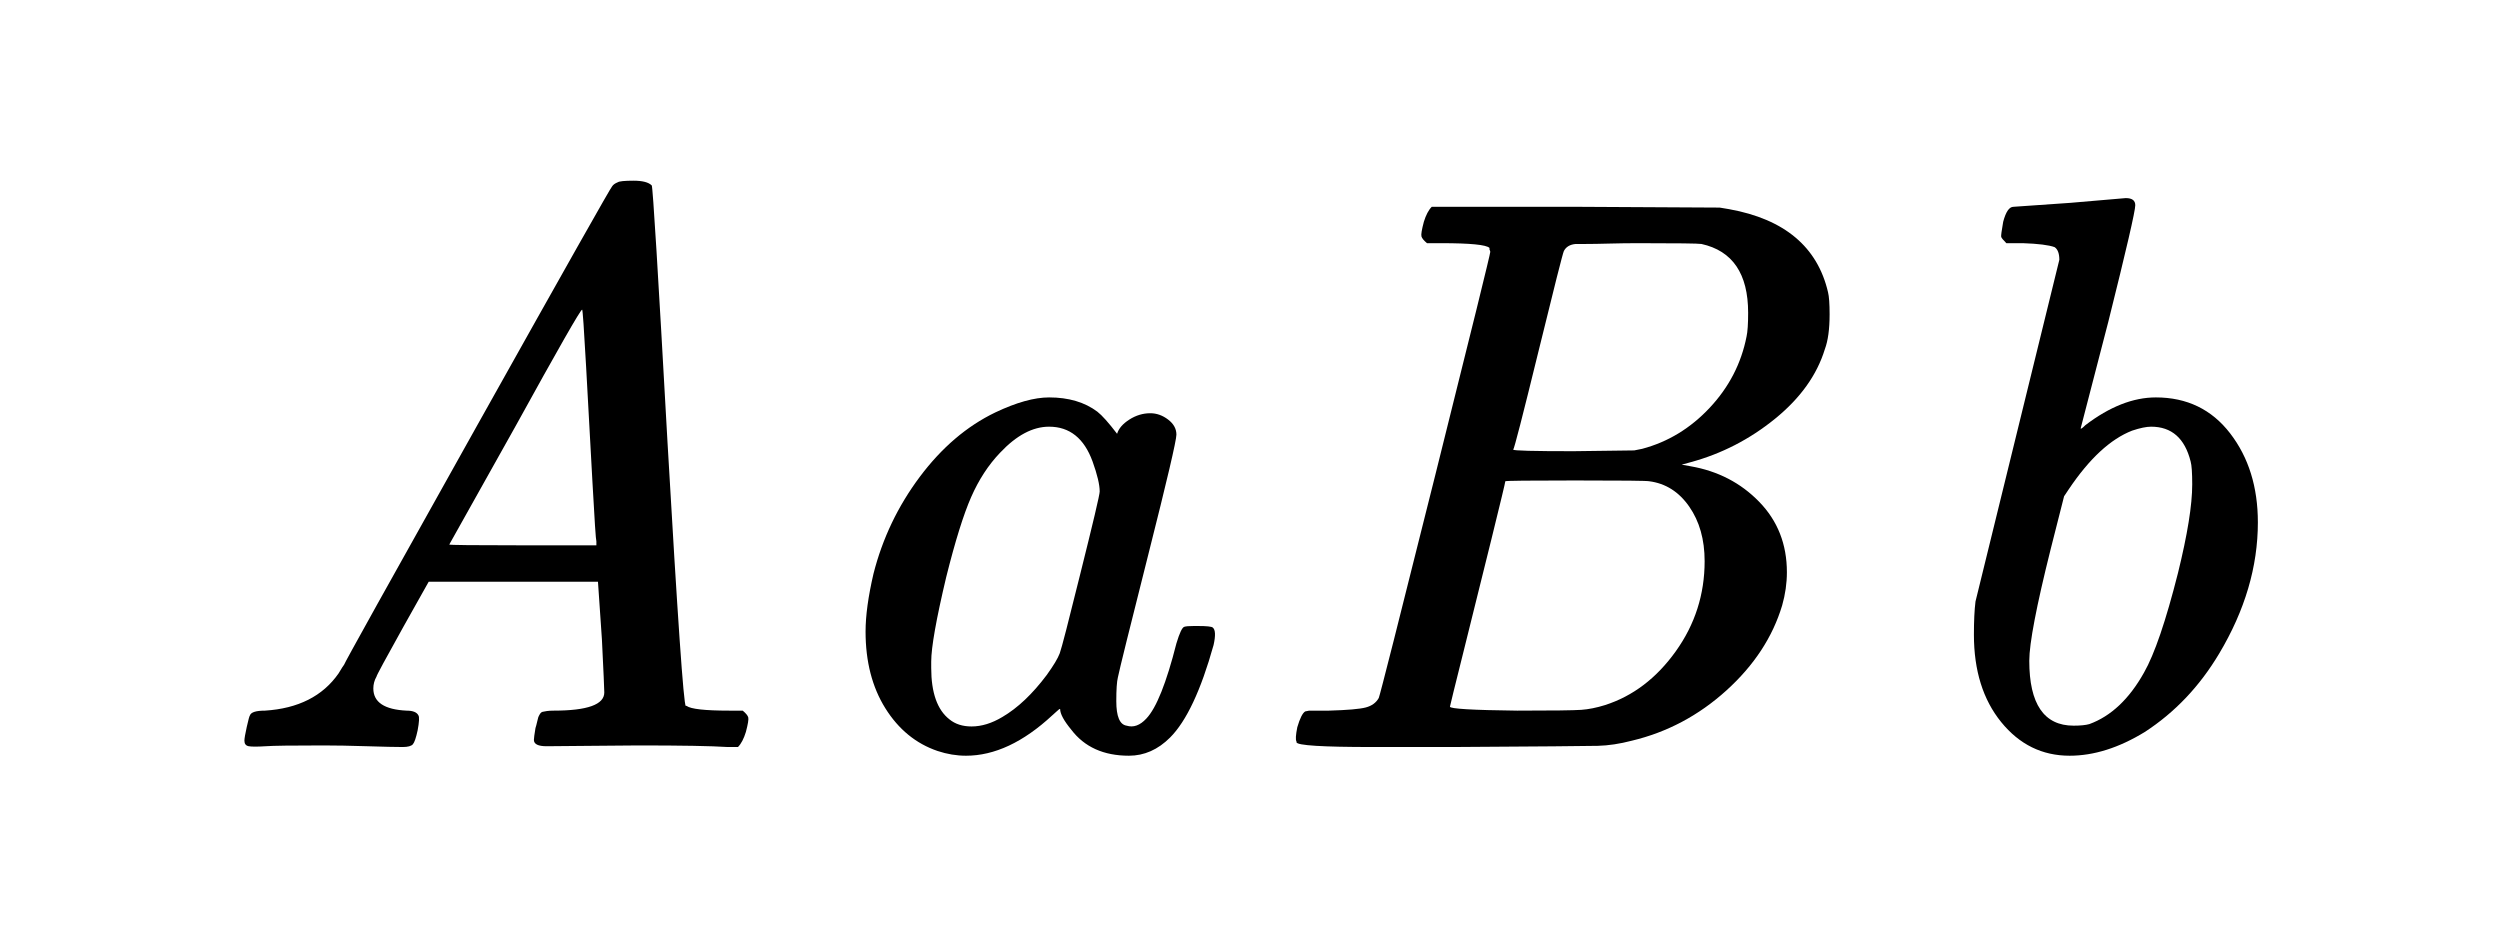
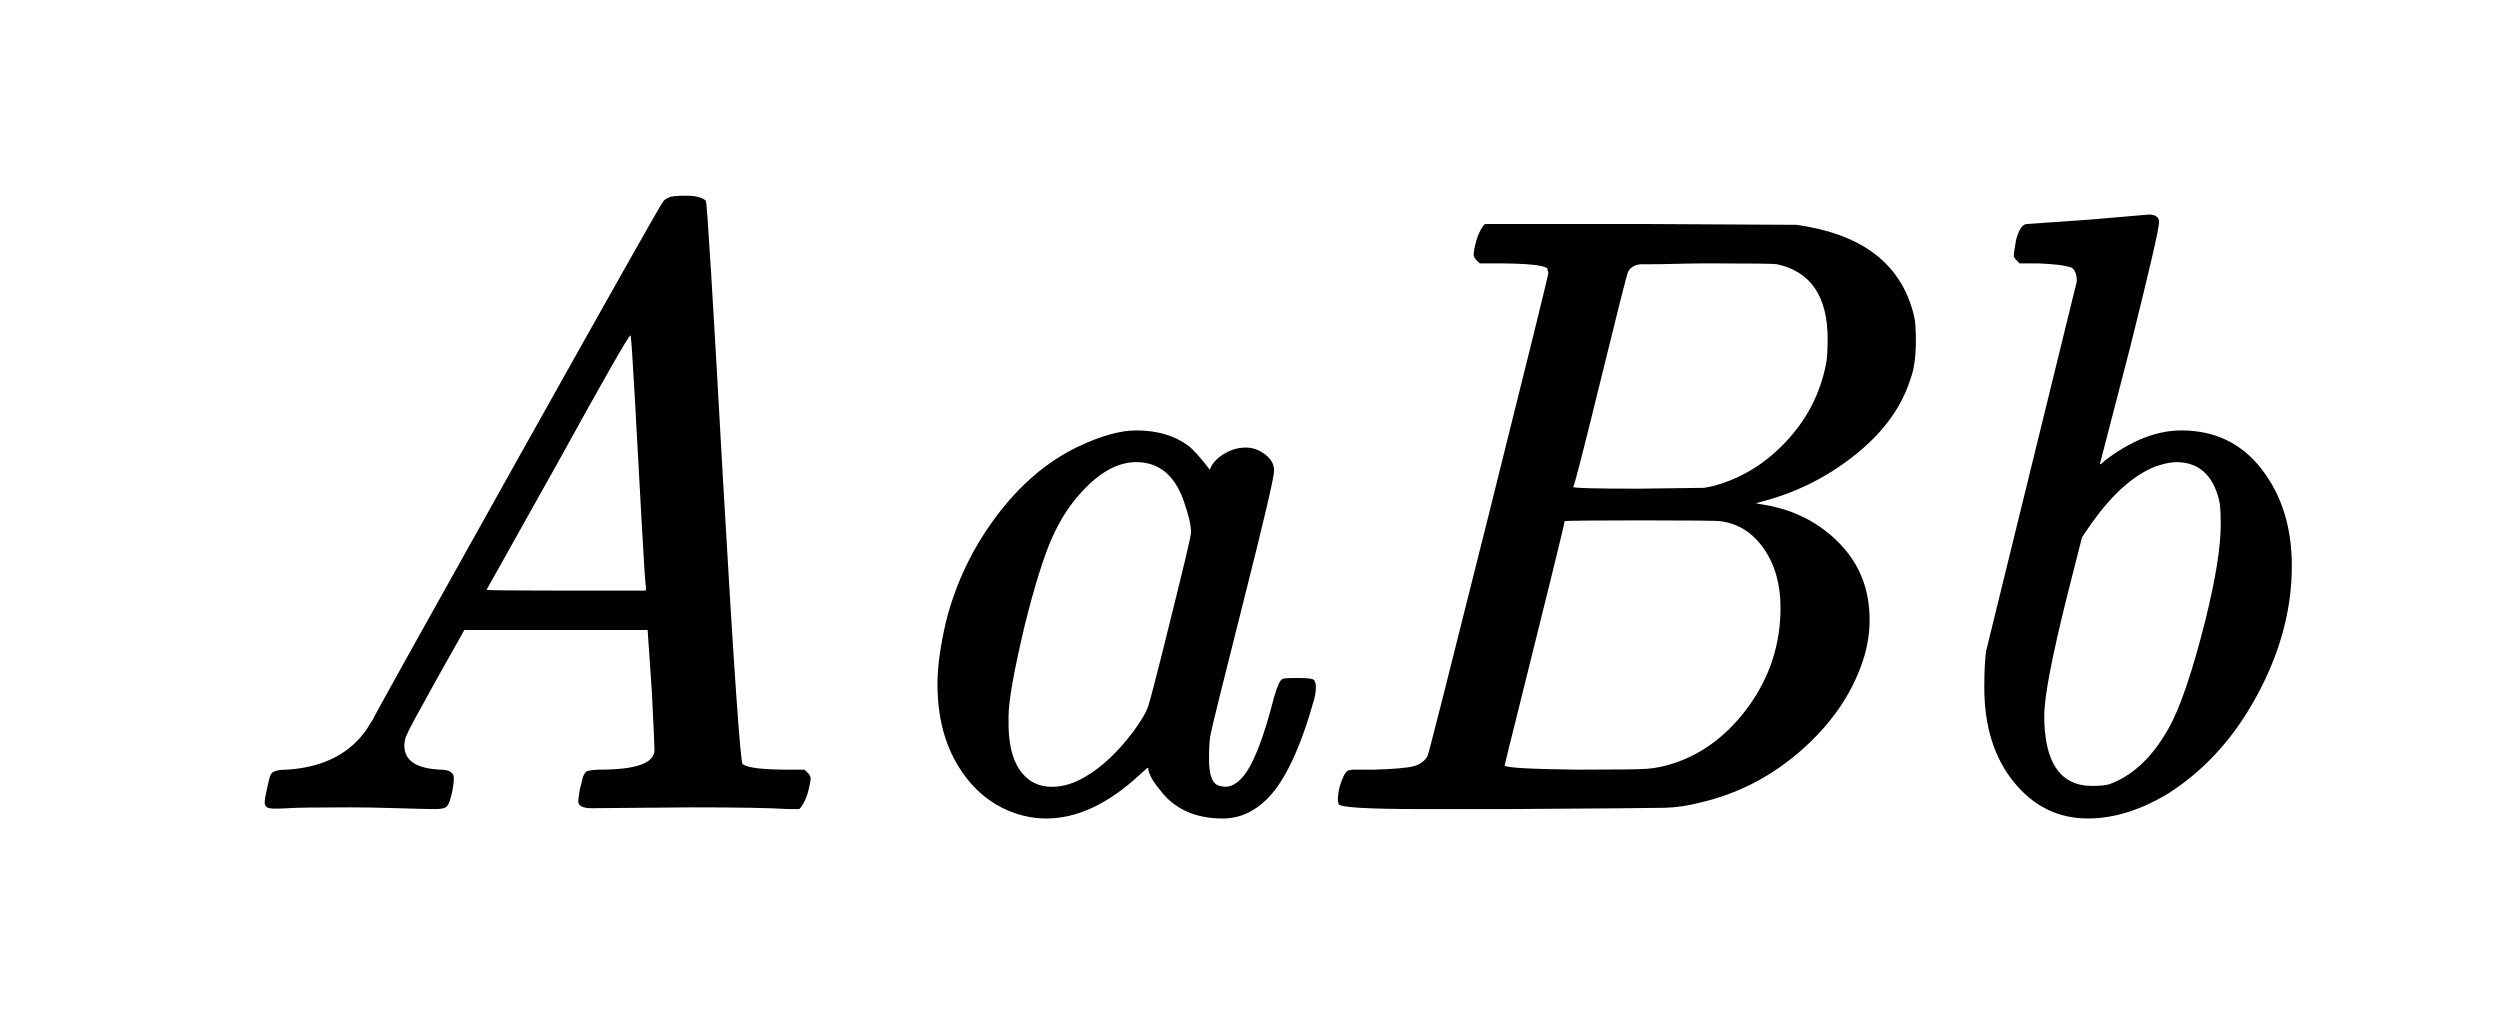
- <svg xmlns="http://www.w3.org/2000/svg" viewBox="0 0 126.429 47.778" width="126.429" height="47.778">
+ <svg xmlns="http://www.w3.org/2000/svg" viewBox="0 0 116.733 47.778" width="116.733" height="47.778">
  <path d="M20.36 37.778 Q19.84 37.778 18.56 37.738 Q17.28 37.698 16.36 37.698 Q13.96 37.698 13.44 37.738 Q12.8 37.778 12.58 37.738 Q12.36 37.698 12.36 37.458 Q12.36 37.298 12.48 36.758 Q12.6 36.218 12.64 36.178 Q12.72 35.938 13.4 35.938 Q15.92 35.778 17.12 34.058 Q17.36 33.658 17.4 33.618 Q17.4 33.538 24.14 21.498 Q30.88 9.458 30.96 9.418 Q31.04 9.298 31.24 9.218 Q31.36 9.138 32.04 9.138 Q32.72 9.138 32.96 9.378 Q33.04 9.458 33.76 22.418 Q34.52 35.618 34.68 35.698 Q34.68 35.698 34.72 35.698 Q35.04 35.938 36.88 35.938 L37.56 35.938 Q37.8 36.138 37.84 36.278 Q37.88 36.418 37.72 37.018 Q37.56 37.538 37.32 37.778 L36.8 37.778 Q35.56 37.698 32.28 37.698 Q31.48 37.698 29.92 37.718 Q28.36 37.738 27.64 37.738 Q27 37.738 27 37.418 Q27 37.298 27.08 36.818 Q27.12 36.698 27.16 36.518 Q27.2 36.338 27.22 36.278 Q27.24 36.218 27.3 36.118 Q27.36 36.018 27.44 35.998 Q27.52 35.978 27.66 35.958 Q27.8 35.938 28 35.938 Q30.56 35.938 30.56 35.018 Q30.56 34.778 30.44 32.338 L30.24 29.418 L21.68 29.418 L20.4 31.698 Q19.04 34.138 19.04 34.218 Q18.88 34.498 18.88 34.818 Q18.88 35.858 20.56 35.938 Q21.04 35.938 21.16 36.178 Q21.24 36.298 21.12 36.938 Q21 37.498 20.88 37.638 Q20.76 37.778 20.36 37.778 L20.36 37.778 Z M30.16 27.378 Q30.12 27.298 29.96 24.358 Q29.8 21.418 29.64 18.538 Q29.48 15.658 29.44 15.658 Q29.32 15.658 26.08 21.538 L22.72 27.538 Q22.72 27.578 26.44 27.578 L30.16 27.578 L30.16 27.378 L30.16 27.378 Z" fill="rgba(0,0,0,1)" fill-rule="evenodd" stroke="none" />
  <path d="M58.173 20.898 Q58.653 20.898 59.073 21.218 Q59.493 21.538 59.493 21.978 Q59.493 22.418 58.073 28.038 Q56.653 33.658 56.533 34.258 Q56.453 34.578 56.453 35.458 Q56.453 36.618 56.973 36.698 Q57.493 36.858 57.973 36.338 Q58.733 35.538 59.493 32.538 Q59.733 31.738 59.893 31.698 Q60.013 31.658 60.373 31.658 L60.573 31.658 Q61.253 31.658 61.333 31.738 Q61.533 31.898 61.373 32.618 Q60.413 36.058 59.173 37.298 Q58.253 38.218 57.093 38.218 Q55.173 38.218 54.173 36.898 Q53.613 36.218 53.613 35.858 L53.573 35.858 Q53.533 35.898 53.413 35.998 Q53.293 36.098 53.213 36.178 Q51.013 38.218 48.853 38.218 Q48.133 38.218 47.413 37.978 Q45.773 37.418 44.773 35.818 Q43.773 34.218 43.773 31.938 Q43.773 30.738 44.173 29.018 Q44.853 26.338 46.513 24.118 Q48.173 21.898 50.333 20.858 Q51.933 20.098 53.053 20.098 Q54.533 20.098 55.493 20.818 Q55.853 21.098 56.493 21.938 Q56.613 21.538 57.113 21.218 Q57.613 20.898 58.173 20.898 L58.173 20.898 Z M55.253 23.338 Q54.613 21.578 53.053 21.578 Q51.813 21.578 50.573 22.898 Q49.693 23.818 49.113 25.138 Q48.533 26.458 47.853 29.178 Q47.093 32.378 47.093 33.458 L47.093 33.778 Q47.093 35.658 48.013 36.378 Q48.453 36.738 49.133 36.738 Q49.893 36.738 50.693 36.258 Q51.853 35.578 52.933 34.138 Q53.453 33.418 53.593 33.038 Q53.733 32.658 54.613 29.098 Q55.613 25.098 55.613 24.858 Q55.613 24.338 55.253 23.338 L55.253 23.338 Z" fill="rgba(0,0,0,1)" fill-rule="evenodd" stroke="none" />
-   <path d="M72.006 11.218 Q72.166 10.698 72.406 10.458 L79.686 10.458 L86.966 10.498 L87.446 10.578 Q91.646 11.338 92.446 14.778 Q92.526 15.098 92.526 15.898 Q92.526 17.018 92.286 17.658 Q91.686 19.618 89.766 21.178 Q87.846 22.738 85.486 23.378 L85.046 23.498 L85.486 23.578 Q87.566 23.938 88.966 25.378 Q90.366 26.818 90.366 28.938 Q90.366 29.778 90.126 30.618 Q89.406 33.018 87.306 34.918 Q85.206 36.818 82.526 37.458 Q81.606 37.698 80.806 37.718 Q80.006 37.738 73.486 37.778 L69.406 37.778 Q65.606 37.778 65.566 37.538 Q65.566 37.538 65.566 37.498 Q65.486 37.378 65.606 36.778 Q65.806 36.098 66.006 35.978 L66.206 35.938 Q66.366 35.938 66.646 35.938 Q66.926 35.938 67.206 35.938 Q68.606 35.898 69.066 35.778 Q69.526 35.658 69.726 35.298 Q69.806 35.138 72.586 24.018 Q75.366 12.898 75.366 12.738 Q75.366 12.698 75.326 12.618 L75.326 12.538 Q75.086 12.298 72.886 12.298 L72.166 12.298 Q71.926 12.098 71.886 11.958 Q71.846 11.818 72.006 11.218 L72.006 11.218 Z M88.406 15.818 Q88.406 12.858 86.046 12.338 Q85.806 12.298 82.846 12.298 Q82.126 12.298 81.386 12.318 Q80.646 12.338 80.186 12.338 Q79.726 12.338 79.686 12.338 Q79.246 12.378 79.086 12.698 Q79.006 12.858 77.806 17.758 Q76.606 22.658 76.526 22.738 Q76.526 22.818 79.566 22.818 L82.646 22.778 L83.046 22.698 Q85.006 22.178 86.466 20.618 Q87.926 19.058 88.326 17.018 Q88.406 16.658 88.406 15.818 L88.406 15.818 Z M83.406 24.338 Q83.246 24.298 79.646 24.298 Q76.166 24.298 76.126 24.338 Q76.126 24.418 75.426 27.258 Q74.726 30.098 74.026 32.898 Q73.326 35.698 73.326 35.738 Q73.326 35.898 76.726 35.938 Q79.406 35.938 79.966 35.898 Q80.526 35.858 81.166 35.658 Q83.286 34.978 84.746 32.938 Q86.206 30.898 86.206 28.378 Q86.206 26.738 85.426 25.618 Q84.646 24.498 83.406 24.338 L83.406 24.338 Z" fill="rgba(0,0,0,1)" fill-rule="evenodd" stroke="none" />
-   <path d="M101.824 10.458 Q101.864 10.458 104.704 10.258 L107.504 10.018 Q107.984 10.018 107.984 10.378 Q107.984 10.818 106.624 16.258 L105.224 21.658 Q105.224 21.738 105.464 21.498 Q107.304 20.098 109.024 20.098 Q111.384 20.098 112.784 21.918 Q114.184 23.738 114.184 26.418 Q114.184 29.778 112.224 33.058 Q110.744 35.538 108.464 37.018 Q106.504 38.218 104.664 38.218 Q102.584 38.218 101.204 36.518 Q99.824 34.818 99.824 32.098 Q99.824 31.058 99.904 30.418 L104.144 13.138 Q104.144 12.658 103.904 12.498 Q103.464 12.338 102.304 12.298 L101.464 12.298 Q101.224 12.058 101.204 11.978 Q101.184 11.898 101.304 11.218 Q101.504 10.458 101.824 10.458 L101.824 10.458 Z M102.624 33.418 Q102.624 36.698 104.864 36.698 Q105.384 36.698 105.664 36.618 Q107.304 36.018 108.424 34.018 Q109.224 32.618 110.144 28.978 Q110.864 26.058 110.864 24.498 Q110.864 23.618 110.784 23.338 Q110.344 21.578 108.784 21.578 Q108.424 21.578 107.824 21.778 Q106.184 22.418 104.624 24.738 L104.384 25.098 L103.704 27.778 Q102.624 32.098 102.624 33.418 L102.624 33.418 Z" fill="rgba(0,0,0,1)" fill-rule="evenodd" stroke="none" />
+   <path d="M68.938 11.218 Q69.098 10.698 69.338 10.458 L76.618 10.458 L83.898 10.498 L84.378 10.578 Q88.578 11.338 89.378 14.778 Q89.458 15.098 89.458 15.898 Q89.458 17.018 89.218 17.658 Q88.618 19.618 86.698 21.178 Q84.778 22.738 82.418 23.378 L81.978 23.498 L82.418 23.578 Q84.498 23.938 85.898 25.378 Q87.298 26.818 87.298 28.938 Q87.298 29.778 87.058 30.618 Q86.338 33.018 84.238 34.918 Q82.138 36.818 79.458 37.458 Q78.538 37.698 77.738 37.718 Q76.938 37.738 70.418 37.778 L66.338 37.778 Q62.538 37.778 62.498 37.538 Q62.498 37.538 62.498 37.498 Q62.418 37.378 62.538 36.778 Q62.738 36.098 62.938 35.978 L63.138 35.938 Q63.298 35.938 63.578 35.938 Q63.858 35.938 64.138 35.938 Q65.538 35.898 65.998 35.778 Q66.458 35.658 66.658 35.298 Q66.738 35.138 69.518 24.018 Q72.298 12.898 72.298 12.738 Q72.298 12.698 72.258 12.618 L72.258 12.538 Q72.018 12.298 69.818 12.298 L69.098 12.298 Q68.858 12.098 68.818 11.958 Q68.778 11.818 68.938 11.218 L68.938 11.218 Z M85.338 15.818 Q85.338 12.858 82.978 12.338 Q82.738 12.298 79.778 12.298 Q79.058 12.298 78.318 12.318 Q77.578 12.338 77.118 12.338 Q76.658 12.338 76.618 12.338 Q76.178 12.378 76.018 12.698 Q75.938 12.858 74.738 17.758 Q73.538 22.658 73.458 22.738 Q73.458 22.818 76.498 22.818 L79.578 22.778 L79.978 22.698 Q81.938 22.178 83.398 20.618 Q84.858 19.058 85.258 17.018 Q85.338 16.658 85.338 15.818 L85.338 15.818 Z M80.338 24.338 Q80.178 24.298 76.578 24.298 Q73.098 24.298 73.058 24.338 Q73.058 24.418 72.358 27.258 Q71.658 30.098 70.958 32.898 Q70.258 35.698 70.258 35.738 Q70.258 35.898 73.658 35.938 Q76.338 35.938 76.898 35.898 Q77.458 35.858 78.098 35.658 Q80.218 34.978 81.678 32.938 Q83.138 30.898 83.138 28.378 Q83.138 26.738 82.358 25.618 Q81.578 24.498 80.338 24.338 L80.338 24.338 Z" fill="rgba(0,0,0,1)" fill-rule="evenodd" stroke="none" />
+   <path d="M94.653 10.458 Q94.693 10.458 97.533 10.258 L100.333 10.018 Q100.813 10.018 100.813 10.378 Q100.813 10.818 99.453 16.258 L98.053 21.658 Q98.053 21.738 98.293 21.498 Q100.133 20.098 101.853 20.098 Q104.213 20.098 105.613 21.918 Q107.013 23.738 107.013 26.418 Q107.013 29.778 105.053 33.058 Q103.573 35.538 101.293 37.018 Q99.333 38.218 97.493 38.218 Q95.413 38.218 94.033 36.518 Q92.653 34.818 92.653 32.098 Q92.653 31.058 92.733 30.418 L96.973 13.138 Q96.973 12.658 96.733 12.498 Q96.293 12.338 95.133 12.298 L94.293 12.298 Q94.053 12.058 94.033 11.978 Q94.013 11.898 94.133 11.218 Q94.333 10.458 94.653 10.458 L94.653 10.458 Z M95.453 33.418 Q95.453 36.698 97.693 36.698 Q98.213 36.698 98.493 36.618 Q100.133 36.018 101.253 34.018 Q102.053 32.618 102.973 28.978 Q103.693 26.058 103.693 24.498 Q103.693 23.618 103.613 23.338 Q103.173 21.578 101.613 21.578 Q101.253 21.578 100.653 21.778 Q99.013 22.418 97.453 24.738 L97.213 25.098 L96.533 27.778 Q95.453 32.098 95.453 33.418 L95.453 33.418 Z" fill="rgba(0,0,0,1)" fill-rule="evenodd" stroke="none" />
</svg>
